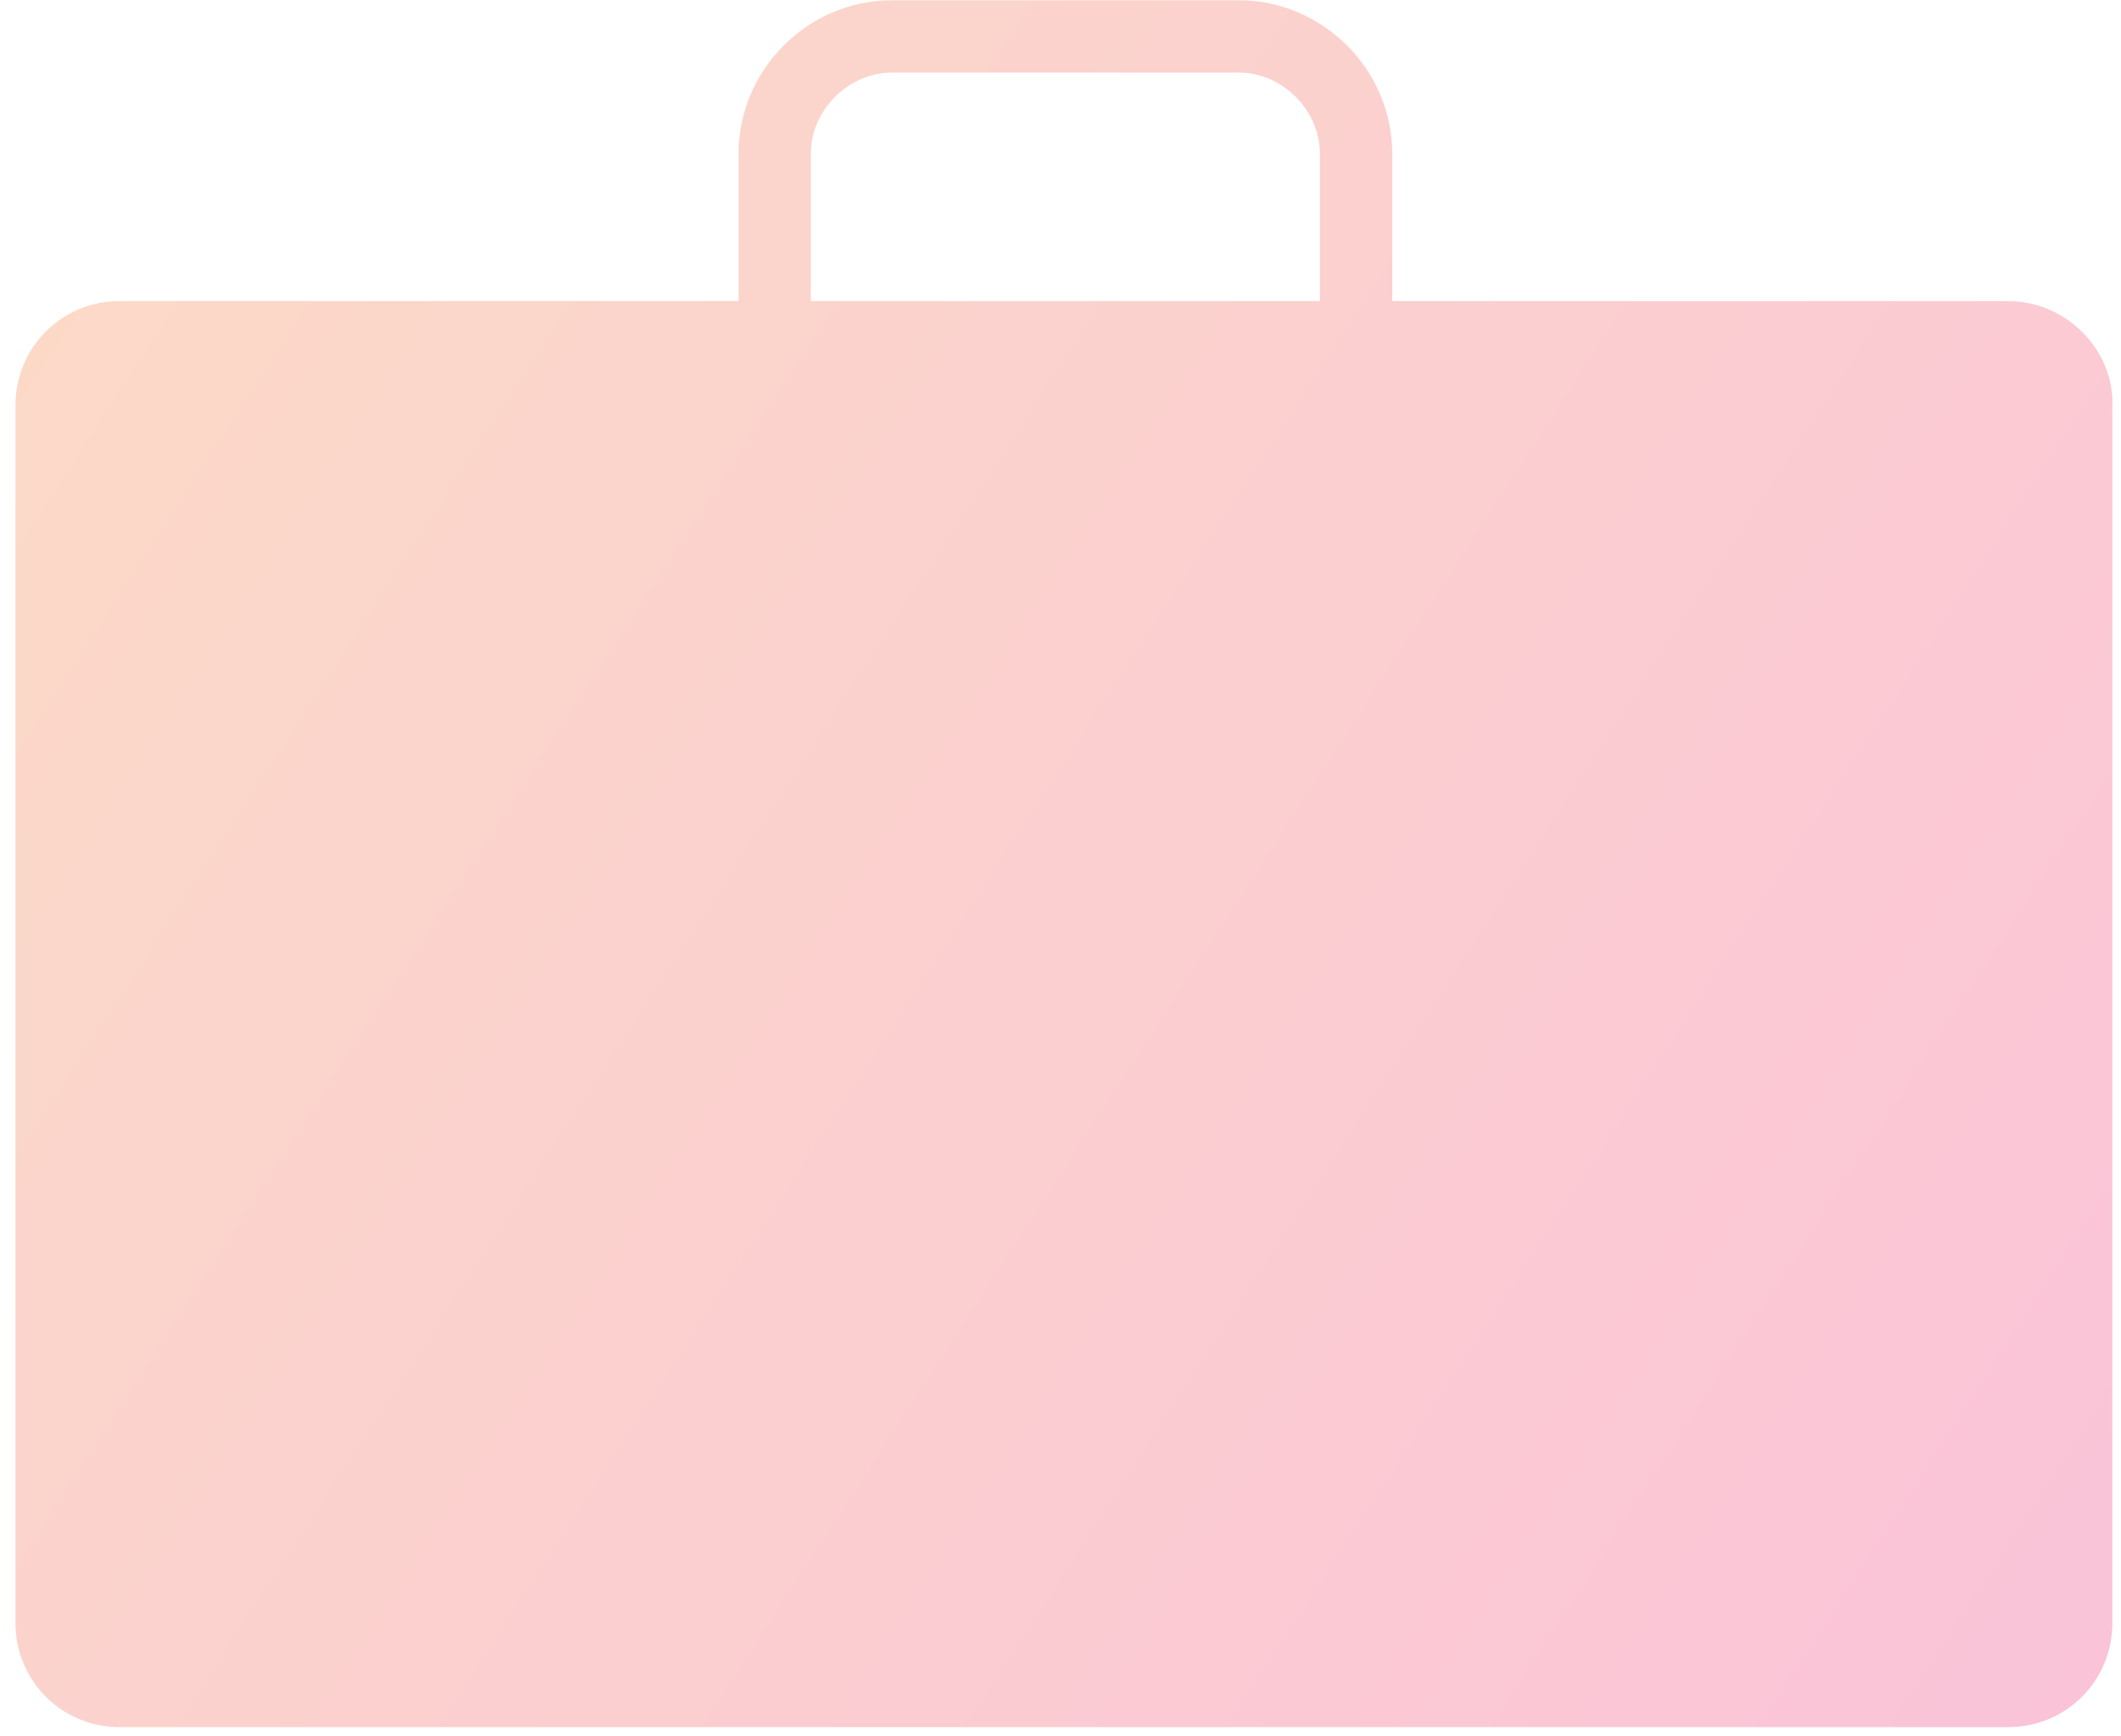
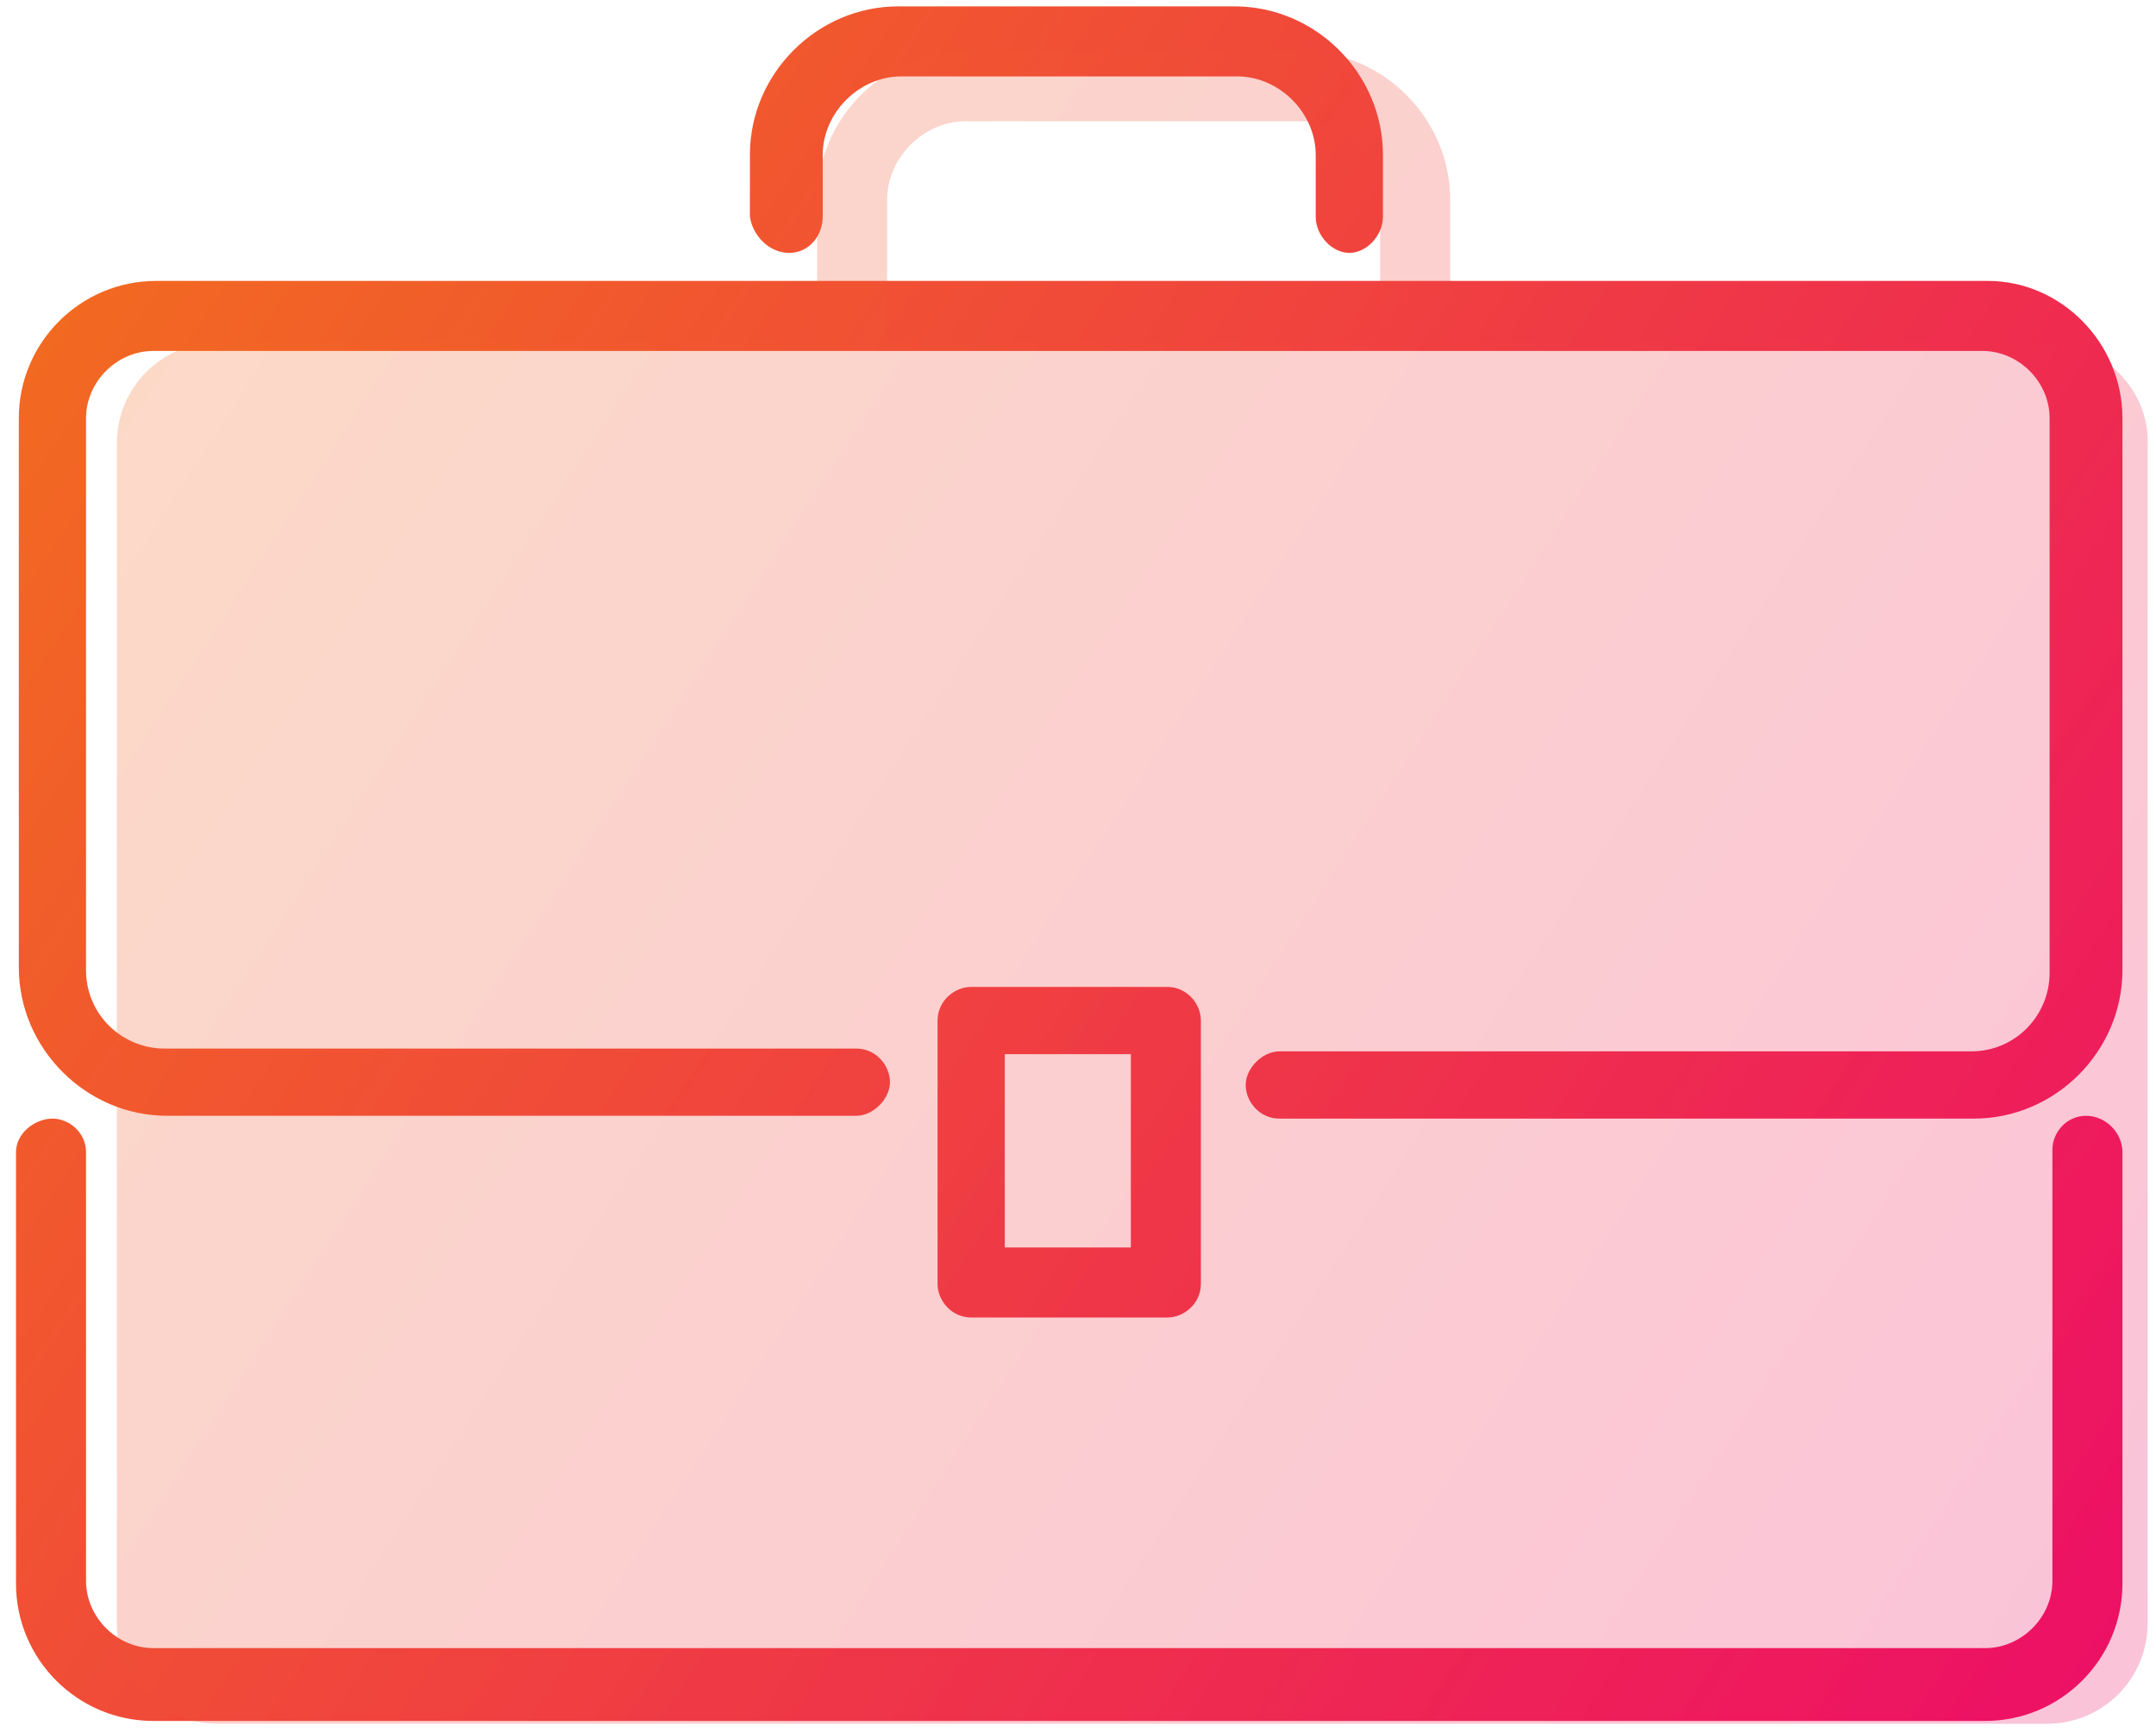
- <svg xmlns="http://www.w3.org/2000/svg" width="121" height="99" viewBox="0 0 121 99" fill="none">
-   <path opacity="0.25" d="M114.568 17.175H79.423V8.76C79.423 3.975 75.463 0.015 70.678 0.015H50.878C46.093 0.015 42.133 3.975 42.133 8.76V17.175H6.823C3.523 17.175 0.883 19.815 0.883 23.115V60.405V92.58C0.883 95.88 3.523 98.52 6.823 98.52H114.568C117.868 98.52 120.508 95.88 120.508 92.58V60.57V23.28C120.673 19.98 117.868 17.175 114.568 17.175ZM46.258 8.76C46.258 6.285 48.403 4.14 50.878 4.14H70.678C73.153 4.14 75.298 6.285 75.298 8.76V17.175H46.258V8.76Z" fill="url(#paint0_linear_189_3063)" />
+ <svg xmlns="http://www.w3.org/2000/svg" width="127" height="102" viewBox="0 0 127 102" fill="none">
+   <path d="M125.023 24.63V57.135C125.023 61.92 121.063 65.88 116.278 65.88H75.358C74.203 65.88 73.378 64.89 73.378 63.9C73.378 62.91 74.368 61.92 75.358 61.92H116.113C118.753 61.92 120.733 59.775 120.733 57.3V24.63C120.733 22.485 118.918 20.67 116.773 20.67H9.028C6.883 20.67 5.068 22.485 5.068 24.63V57.135C5.068 59.775 7.213 61.755 9.688 61.755H50.443C51.598 61.755 52.423 62.745 52.423 63.735C52.423 64.725 51.433 65.715 50.443 65.715H9.853C5.068 65.715 1.108 61.755 1.108 56.97V24.63C1.108 20.175 4.738 16.545 9.193 16.545H117.103C121.393 16.545 125.023 20.175 125.023 24.63ZM122.878 65.715C121.723 65.715 120.898 66.705 120.898 67.695V93.105C120.898 95.25 119.083 97.065 116.938 97.065H9.028C6.883 97.065 5.068 95.25 5.068 93.105V67.86C5.068 66.705 4.078 65.88 3.088 65.88C2.098 65.88 0.943 66.705 0.943 67.86V93.27C0.943 97.725 4.573 101.355 9.028 101.355H116.938C121.393 101.355 125.023 97.725 125.023 93.27V67.86C125.023 66.705 124.033 65.715 122.878 65.715ZM46.483 14.895C47.638 14.895 48.463 13.905 48.463 12.75V9.12C48.463 6.645 50.608 4.5 53.083 4.5H72.883C75.358 4.5 77.503 6.645 77.503 9.12V12.75C77.503 13.905 78.493 14.895 79.483 14.895C80.473 14.895 81.463 13.905 81.463 12.75V9.12C81.463 4.335 77.503 0.375 72.718 0.375H52.918C48.133 0.375 44.173 4.335 44.173 9.12V12.75C44.338 13.905 45.328 14.895 46.483 14.895ZM57.208 77.595C56.053 77.595 55.228 76.605 55.228 75.615V60.105C55.228 58.95 56.218 58.125 57.208 58.125H68.758C69.913 58.125 70.738 59.115 70.738 60.105V75.615C70.738 76.77 69.748 77.595 68.758 77.595H57.208ZM59.188 73.47H66.613V62.085H59.188V73.47Z" fill="url(#paint0_linear_997_3563)" />
+   <path opacity="0.25" d="M120.568 20.176H85.423V11.761C85.423 6.976 81.463 3.016 76.678 3.016H56.878C52.093 3.016 48.133 6.976 48.133 11.761V20.176H12.823C9.523 20.176 6.883 22.816 6.883 26.116V63.406V95.581C6.883 98.88 9.523 101.521 12.823 101.521H120.568C123.868 101.521 126.508 98.88 126.508 95.581V63.571V26.281C126.673 22.981 123.868 20.176 120.568 20.176ZM52.258 11.761C52.258 9.286 54.403 7.141 56.878 7.141H76.678C79.153 7.141 81.298 9.286 81.298 11.761V20.176H52.258V11.761Z" fill="url(#paint1_linear_997_3563)" />
  <defs>
-     <linearGradient id="paint0_linear_189_3063" x1="1.9" y1="19.774" x2="119.505" y2="96.148" gradientUnits="userSpaceOnUse">
+     <linearGradient id="paint0_linear_997_3563" x1="2.962" y1="19.22" x2="122.984" y2="98.612" gradientUnits="userSpaceOnUse">
+       <stop stop-color="#F26921" />
+       <stop offset="1" stop-color="#ED1065" />
+     </linearGradient>
+     <linearGradient id="paint1_linear_997_3563" x1="7.9" y1="22.775" x2="125.505" y2="99.148" gradientUnits="userSpaceOnUse">
      <stop stop-color="#F26921" />
      <stop offset="1" stop-color="#ED1065" />
    </linearGradient>
  </defs>
</svg>
